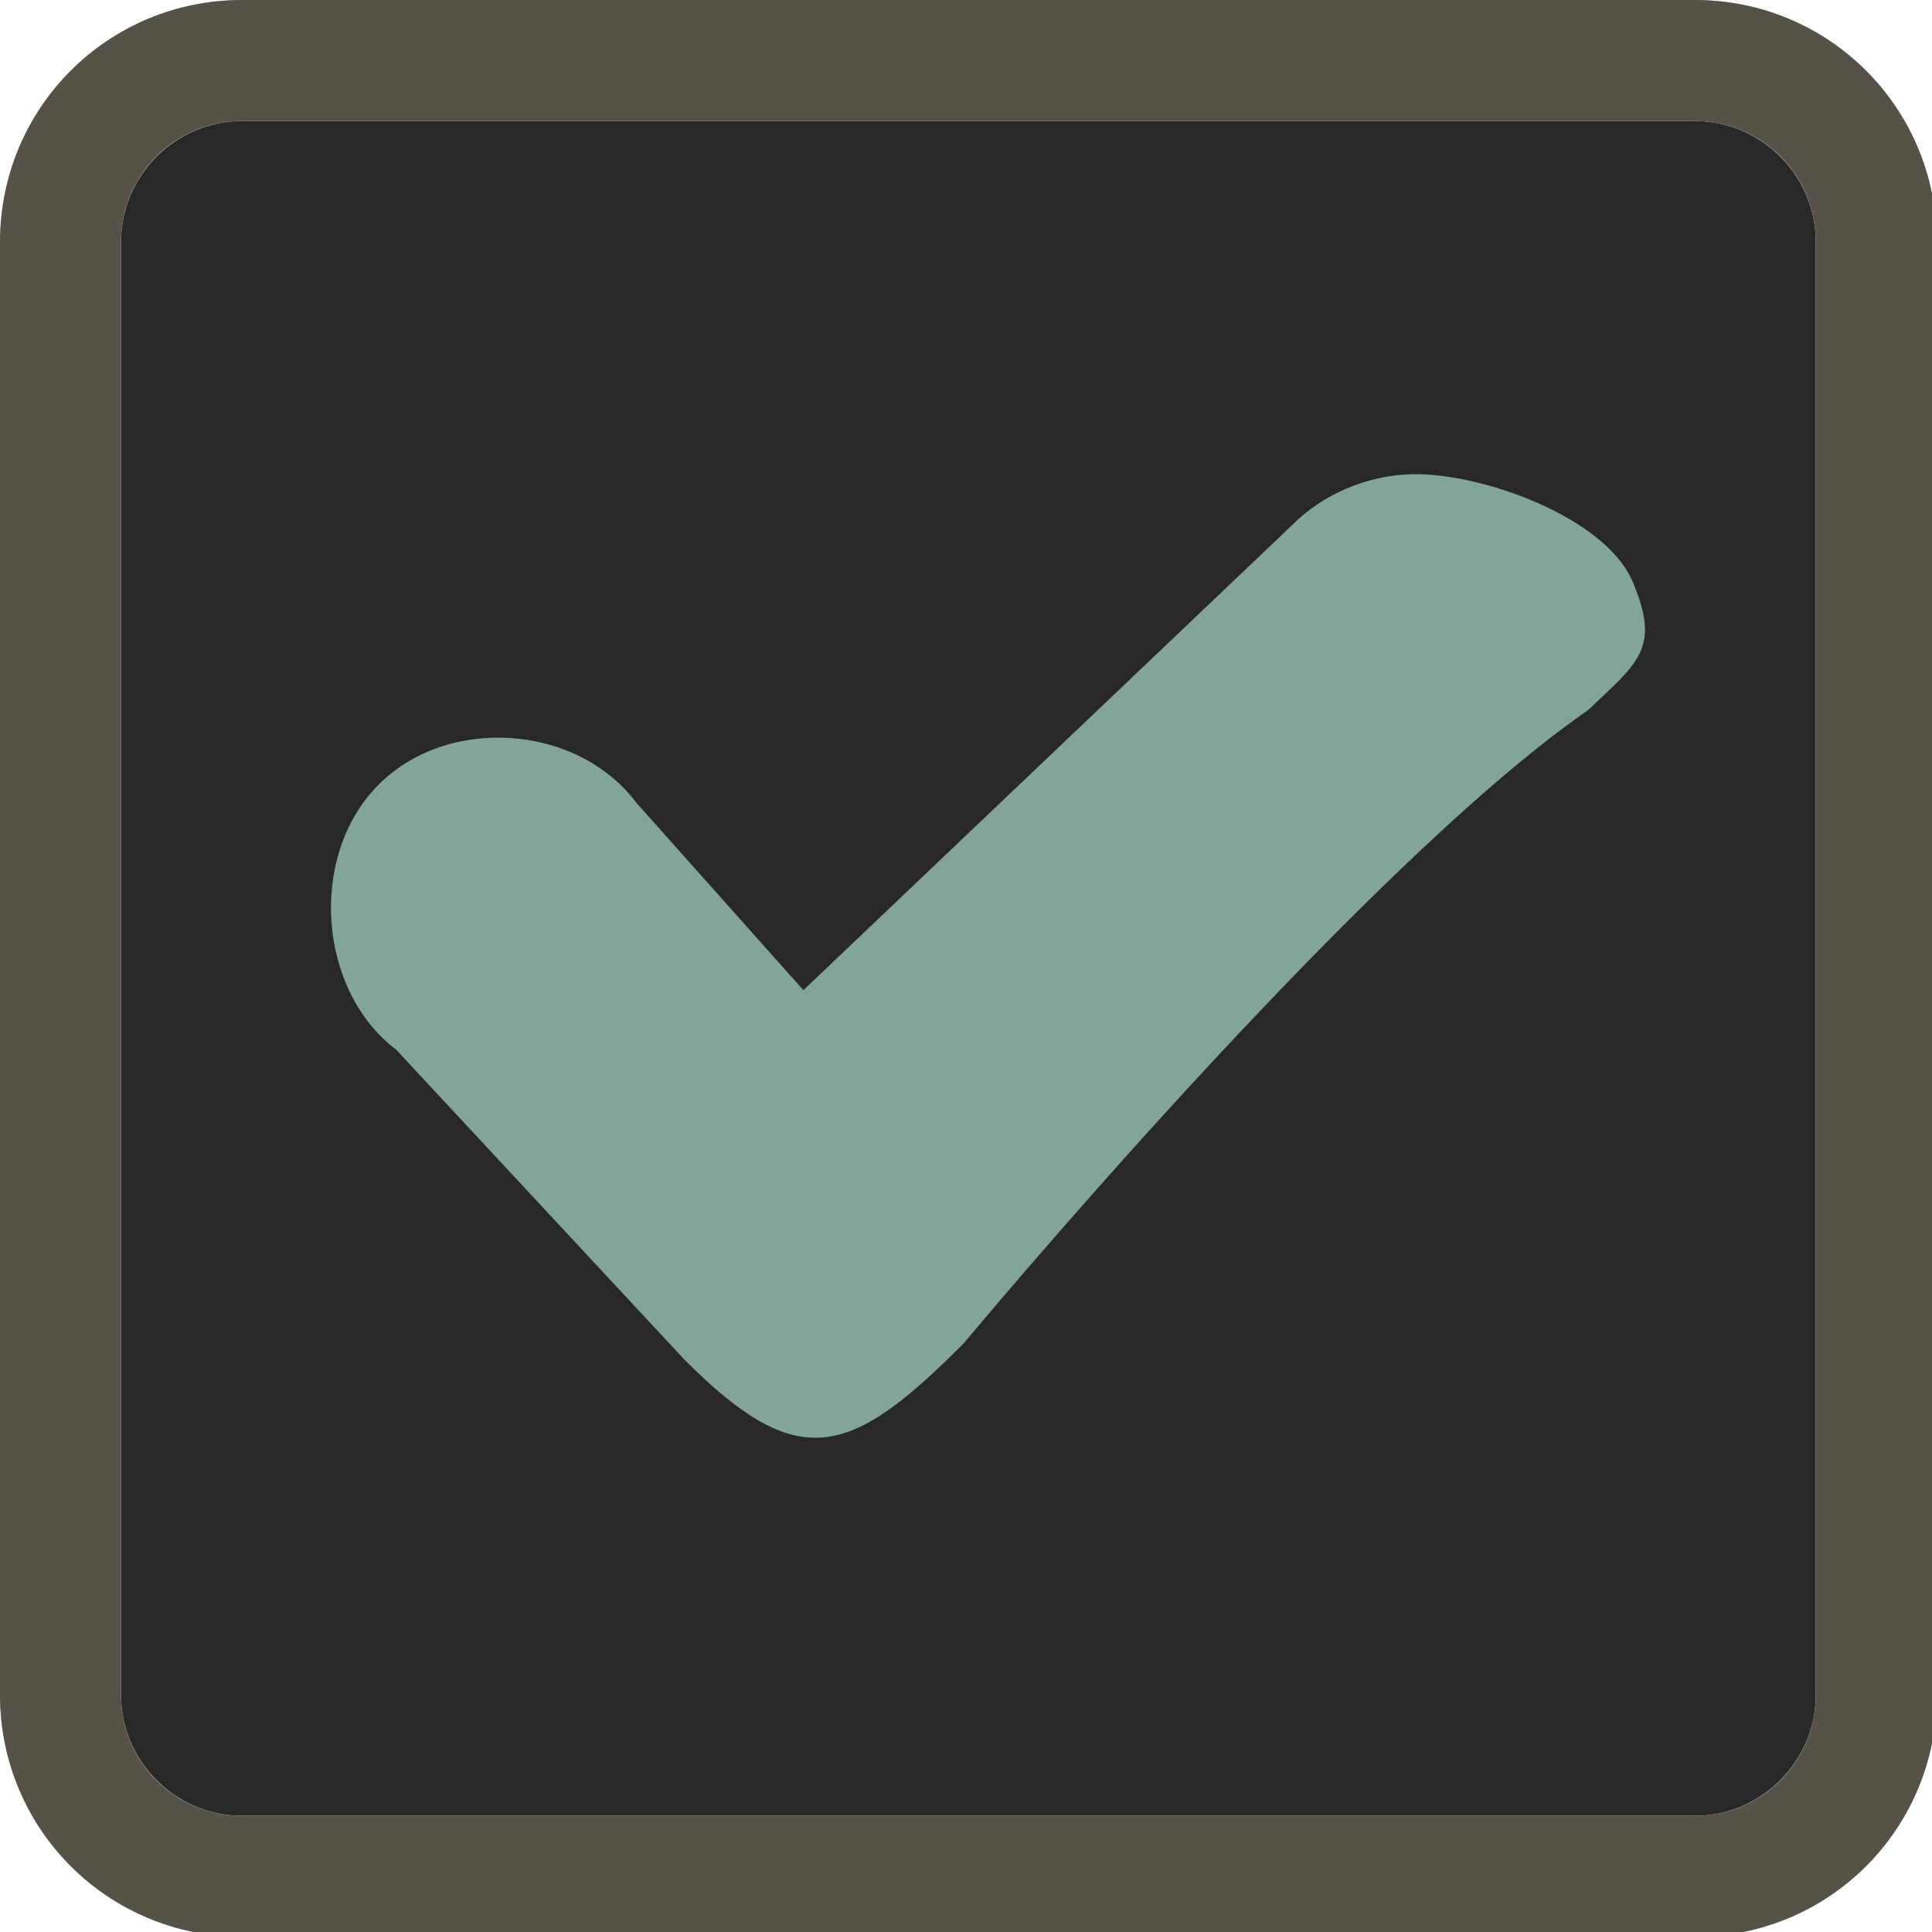
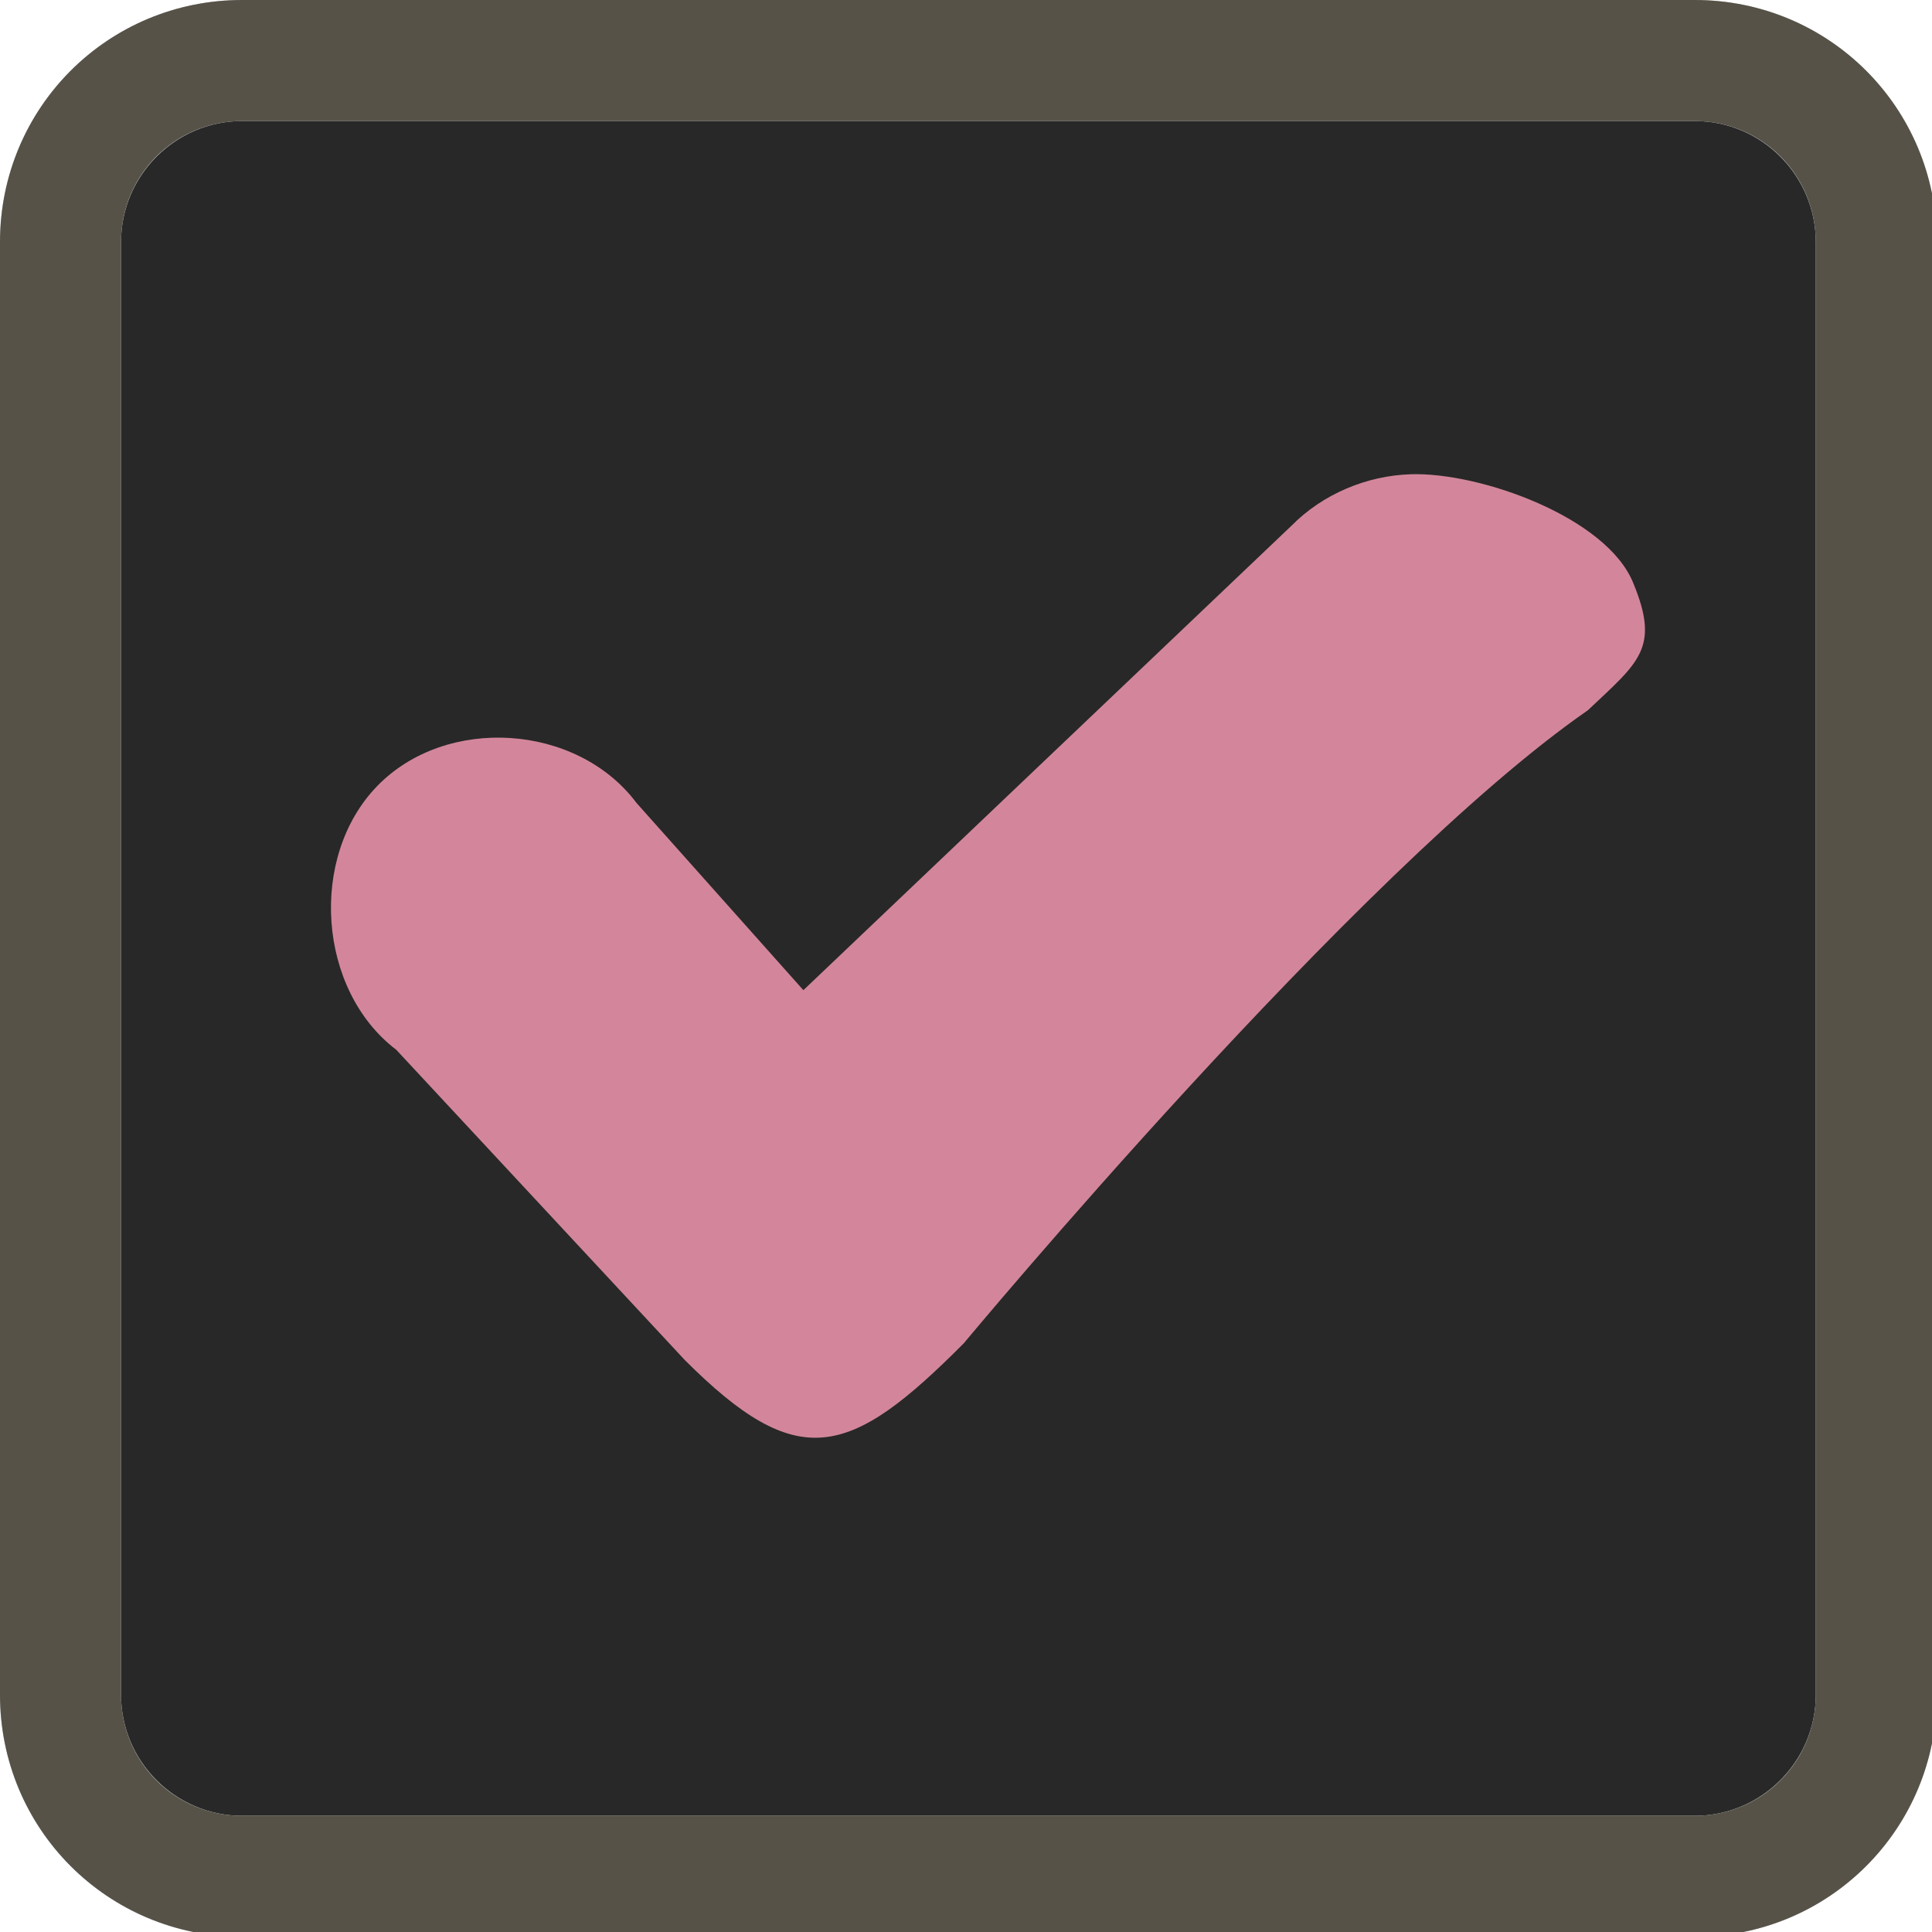
<svg xmlns="http://www.w3.org/2000/svg" width="133pt" height="133pt" viewBox="0 0 133 133" version="1.1">
  <g id="surface1">
    <path style=" stroke:none;fill-rule:nonzero;fill:#282828;fill-opacity:1;" d="M 16.668 8.332 L 116.668 8.332 C 121.258 8.332 125 12.078 125 16.668 L 125 116.668 C 125 121.258 121.258 125 116.668 125 L 16.668 125 C 12.078 125 8.332 121.258 8.332 116.668 L 8.332 16.668 C 8.332 12.078 12.078 8.332 16.668 8.332 Z M 16.668 8.332 " />
    <path style=" stroke:none;fill-rule:nonzero;fill:#1d2021;fill-opacity:1;" d="M 16.668 0 C 7.422 0 0 7.422 0 16.668 L 0 116.668 C 0 125.91 7.422 133.332 16.668 133.332 L 116.668 133.332 C 125.91 133.332 133.332 125.91 133.332 116.668 L 133.332 16.668 C 133.332 7.422 125.91 0 116.668 0 Z M 16.668 8.332 L 116.668 8.332 C 121.289 8.332 125 12.043 125 16.668 L 125 116.668 C 125 121.289 121.289 125 116.668 125 L 16.668 125 C 12.043 125 8.332 121.289 8.332 116.668 L 8.332 16.668 C 8.332 12.043 12.043 8.332 16.668 8.332 Z M 16.668 8.332 " />
    <path style=" stroke:none;fill-rule:nonzero;fill:#ebdbb2;fill-opacity:0.15;" d="M 16.668 0 C 7.422 0 0 7.422 0 16.668 L 0 116.668 C 0 125.91 7.422 133.332 16.668 133.332 L 116.668 133.332 C 125.91 133.332 133.332 125.91 133.332 116.668 L 133.332 16.668 C 133.332 7.422 125.91 0 116.668 0 Z M 16.668 8.332 L 116.668 8.332 C 121.289 8.332 125 12.043 125 16.668 L 125 116.668 C 125 121.289 121.289 125 116.668 125 L 16.668 125 C 12.043 125 8.332 121.289 8.332 116.668 L 8.332 16.668 C 8.332 12.043 12.043 8.332 16.668 8.332 Z M 16.668 8.332 " />
    <path style=" stroke:none;fill-rule:nonzero;fill:#ebdbb2;fill-opacity:0.15;" d="M 16.668 0 C 7.422 0 0 7.422 0 16.668 L 0 116.668 C 0 125.91 7.422 133.332 16.668 133.332 L 116.668 133.332 C 125.91 133.332 133.332 125.91 133.332 116.668 L 133.332 16.668 C 133.332 7.422 125.91 0 116.668 0 Z M 16.668 8.332 L 116.668 8.332 C 121.289 8.332 125 12.043 125 16.668 L 125 116.668 C 125 121.289 121.289 125 116.668 125 L 16.668 125 C 12.043 125 8.332 121.289 8.332 116.668 L 8.332 16.668 C 8.332 12.043 12.043 8.332 16.668 8.332 Z M 16.668 8.332 " />
-     <path style=" stroke:none;fill-rule:nonzero;fill:#83a598;fill-opacity:1;" d="M 97.102 32.648 C 94.074 32.746 91.047 34.016 88.898 36.199 L 55.305 68.164 L 43.816 55.273 C 39.715 49.805 30.73 49.219 25.977 54.102 C 21.223 58.984 21.875 68.164 27.277 72.266 L 47.137 93.621 C 54.949 101.434 58.465 100.391 66.34 92.48 C 66.34 92.48 93.426 59.895 109.309 48.895 C 112.824 45.574 114.289 44.629 112.434 40.137 C 110.613 35.613 101.887 32.488 97.102 32.648 Z M 97.102 32.648 " />
+     <path style=" stroke:none;fill-rule:nonzero;fill:#d3869b;fill-opacity:1;" d="M 97.102 32.648 C 94.074 32.746 91.047 34.016 88.898 36.199 L 55.305 68.164 L 43.816 55.273 C 39.715 49.805 30.73 49.219 25.977 54.102 C 21.223 58.984 21.875 68.164 27.277 72.266 L 47.137 93.621 C 54.949 101.434 58.465 100.391 66.34 92.48 C 66.34 92.48 93.426 59.895 109.309 48.895 C 112.824 45.574 114.289 44.629 112.434 40.137 C 110.613 35.613 101.887 32.488 97.102 32.648 Z M 97.102 32.648 " />
  </g>
</svg>
